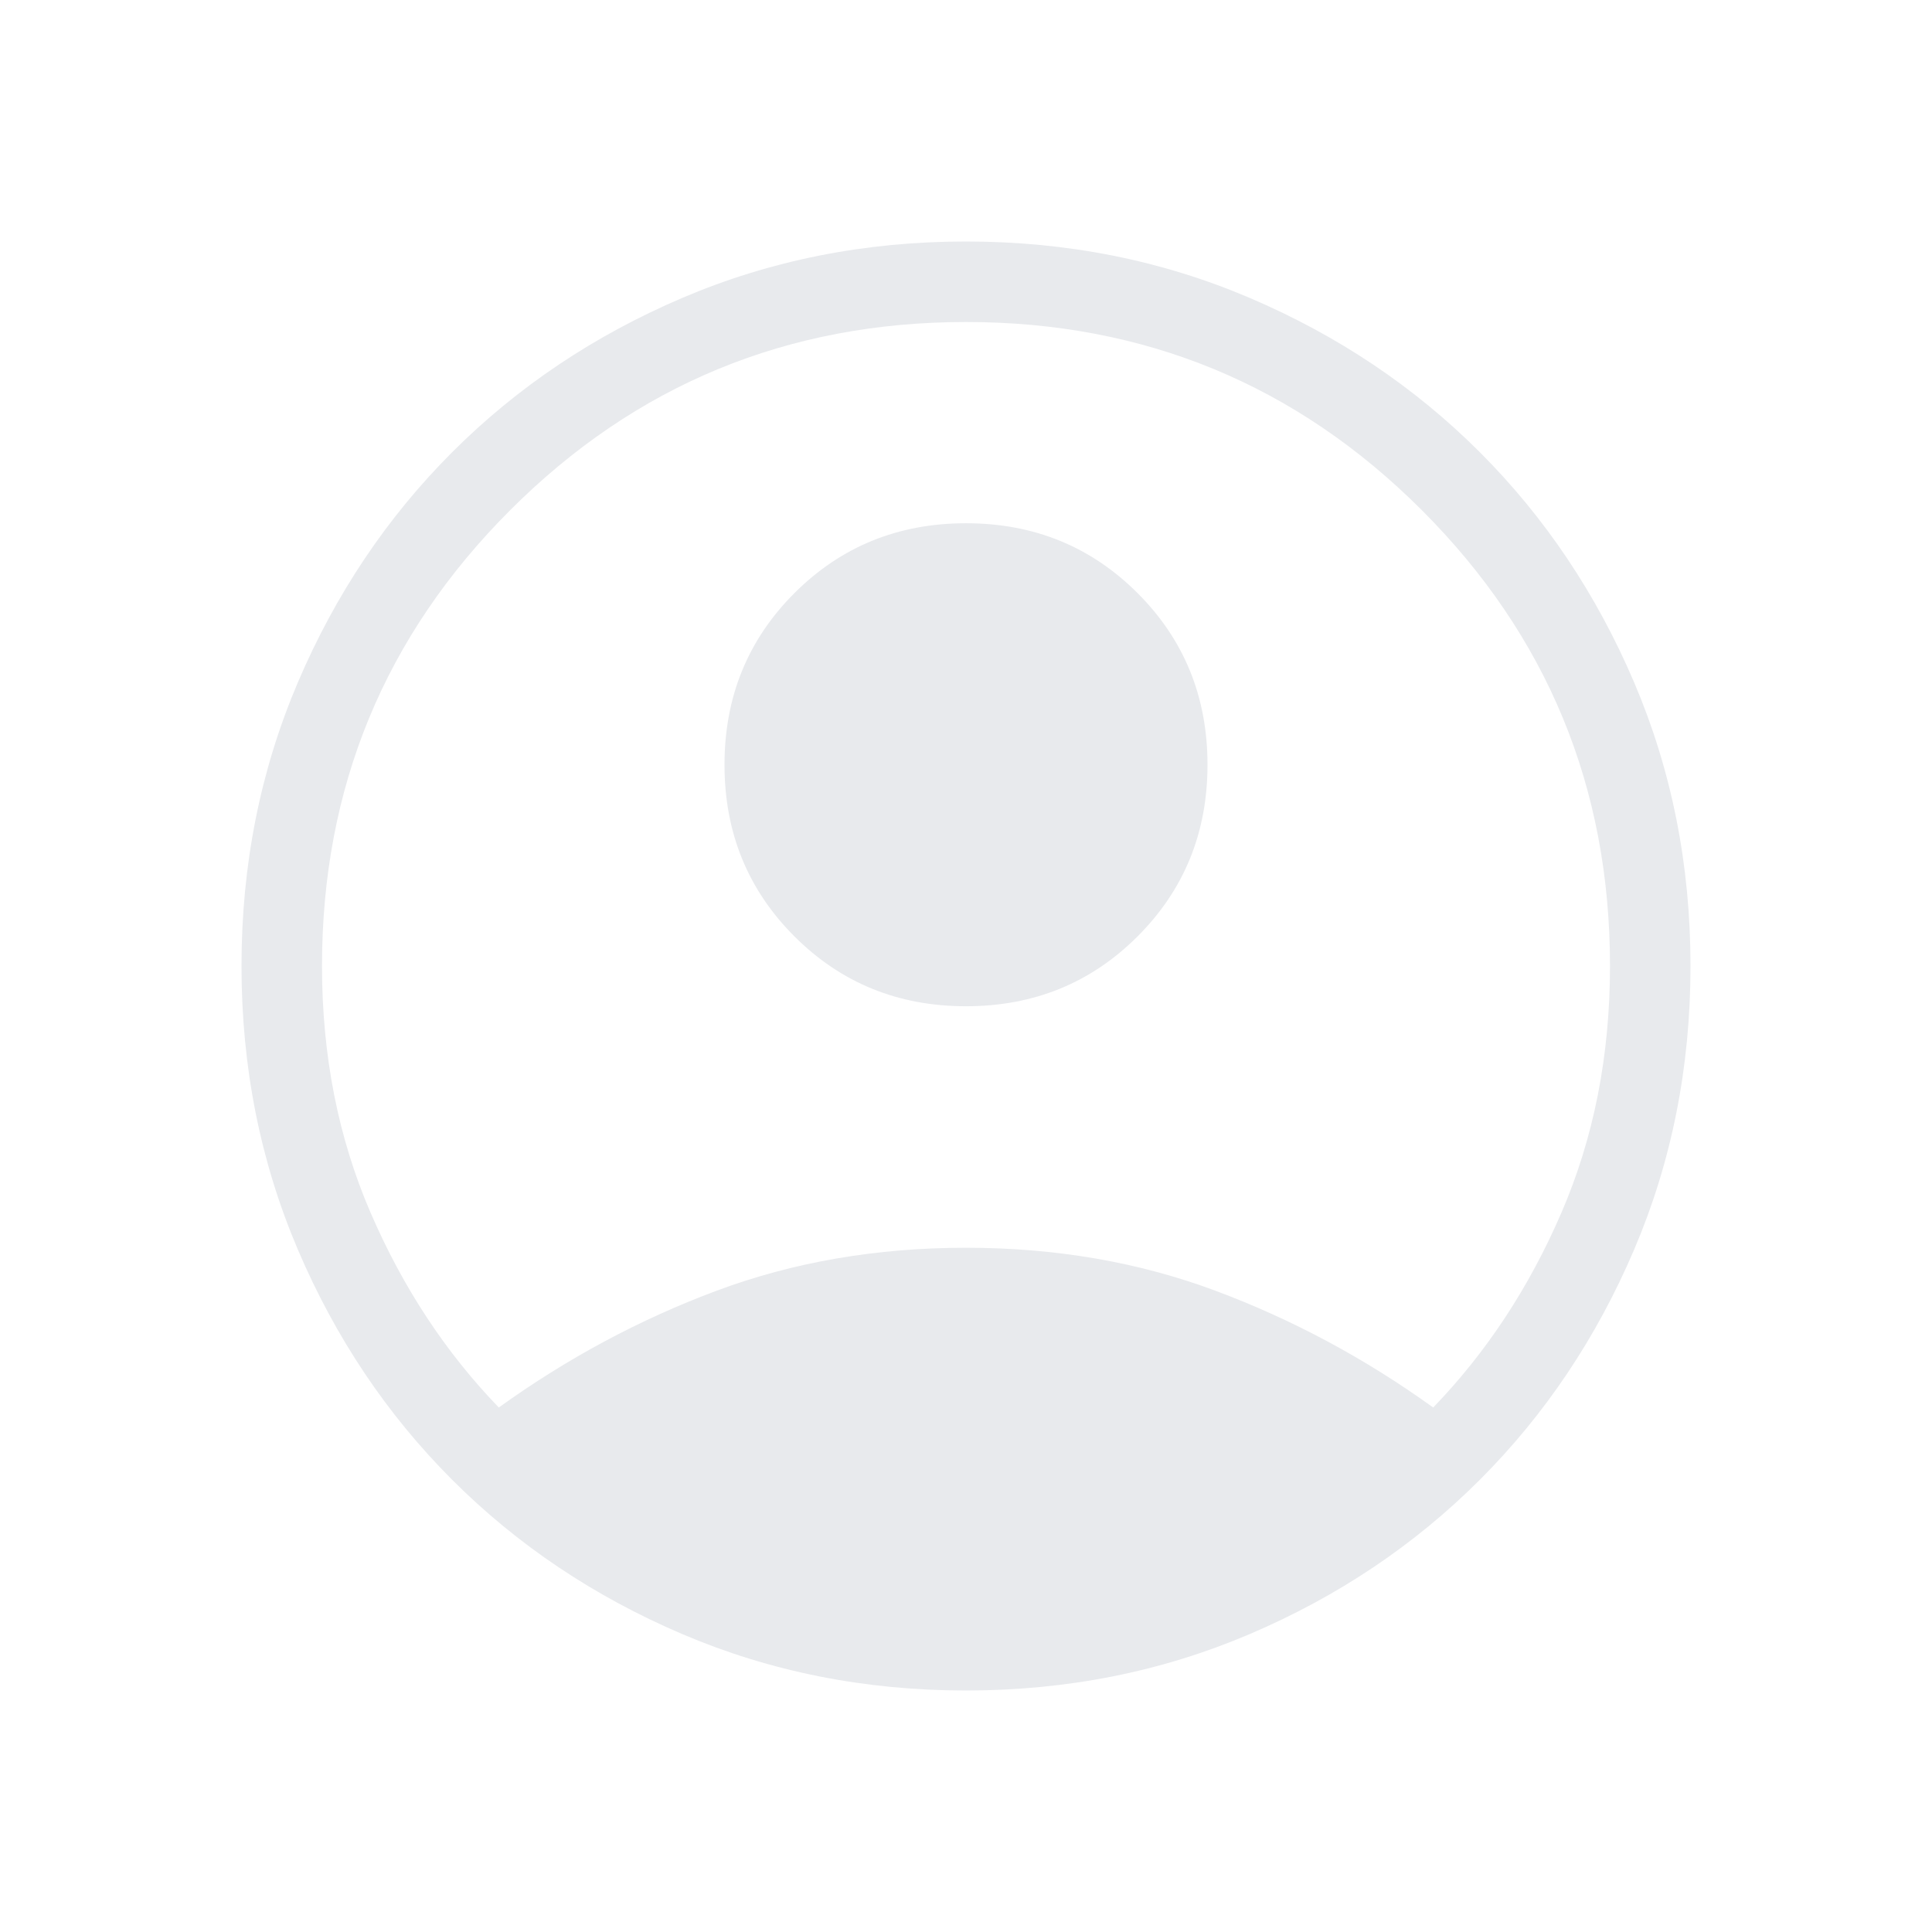
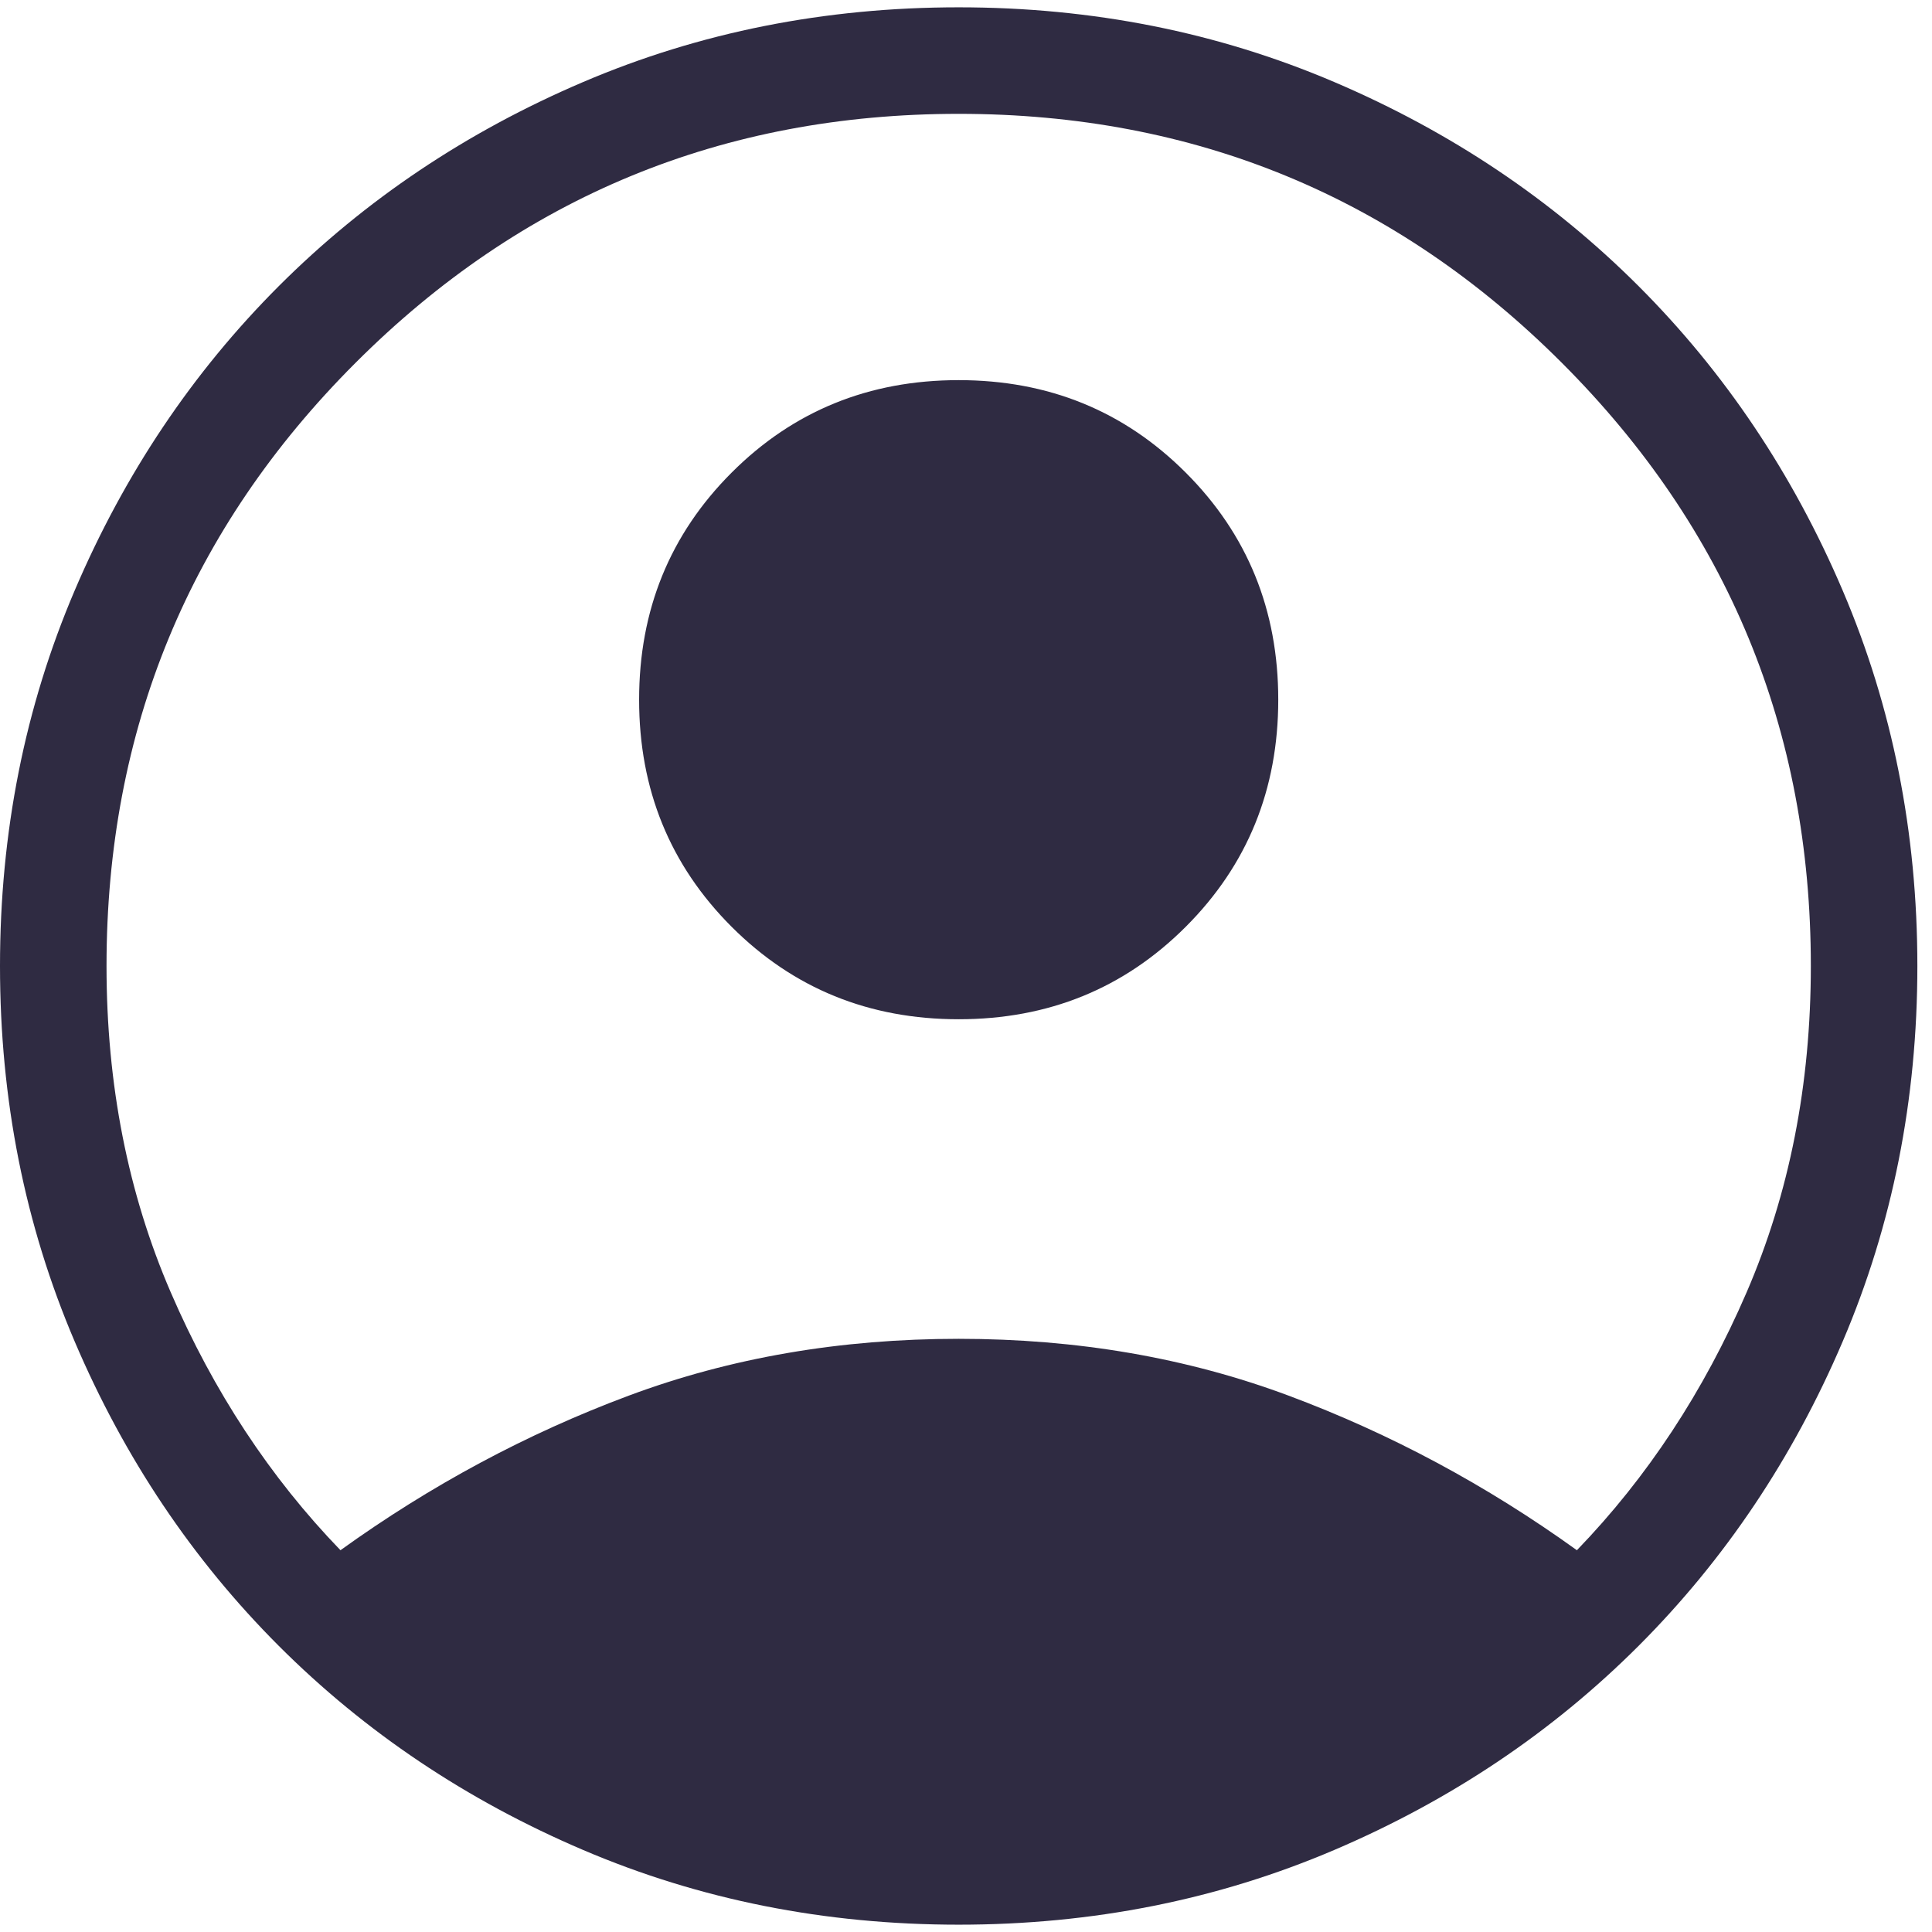
- <svg xmlns="http://www.w3.org/2000/svg" height="24px" viewBox="0 -960 960 960" width="24px" fill="#e8eaed">
-   <path d="M247.85-260.62q51-36.69 108.23-58.03Q413.31-340 480-340t123.92 21.35q57.23 21.34 108.23 58.03 39.62-41 63.73-96.84Q800-413.31 800-480q0-133-93.5-226.5T480-800q-133 0-226.5 93.5T160-480q0 66.69 24.12 122.54 24.11 55.84 63.73 96.84ZM480-460q-50.54 0-85.27-34.73T360-580q0-50.54 34.73-85.27T480-700q50.54 0 85.27 34.73T600-580q0 50.54-34.73 85.27T480-460Zm0 340q-75.31 0-141-28.04t-114.31-76.65Q176.08-273.31 148.04-339 120-404.69 120-480t28.04-141q28.04-65.69 76.65-114.31 48.62-48.61 114.31-76.65Q404.69-840 480-840t141 28.04q65.69 28.04 114.31 76.65 48.61 48.62 76.65 114.31Q840-555.31 840-480t-28.04 141q-28.04 65.69-76.65 114.31-48.62 48.61-114.31 76.65Q555.31-120 480-120Z" />
+ <svg xmlns="http://www.w3.org/2000/svg" width="66" height="66" viewBox="0 0 66 66" fill="none">
+   <path id="Vector" d="M11.631 52.958C14.724 50.732 18.006 48.973 21.477 47.678C24.948 46.383 28.705 45.736 32.75 45.736C36.795 45.736 40.552 46.383 44.023 47.678C47.494 48.973 50.776 50.732 53.869 52.958C56.272 50.471 58.205 47.534 59.667 44.148C61.13 40.761 61.861 37.045 61.861 33C61.861 24.934 59.026 18.065 53.355 12.395C47.685 6.724 40.816 3.889 32.75 3.889C24.684 3.889 17.815 6.724 12.145 12.395C6.474 18.065 3.639 24.934 3.639 33C3.639 37.045 4.37 40.761 5.833 44.148C7.295 47.534 9.228 50.471 11.631 52.958ZM32.75 34.819C29.685 34.819 27.099 33.766 24.993 31.66C22.887 29.554 21.833 26.968 21.833 23.903C21.833 20.838 22.887 18.252 24.993 16.146C27.099 14.039 29.685 12.986 32.75 12.986C35.815 12.986 38.401 14.039 40.507 16.146C42.614 18.252 43.667 20.838 43.667 23.903C43.667 26.968 42.614 29.554 40.507 31.66C38.401 33.766 35.815 34.819 32.75 34.819ZM32.75 65.75C28.183 65.75 23.907 64.9 19.923 63.199C15.939 61.499 12.473 59.174 9.524 56.226C6.576 53.277 4.251 49.811 2.551 45.827C0.85 41.843 0 37.567 0 33C0 28.433 0.85 24.157 2.551 20.173C4.251 16.189 6.576 12.723 9.524 9.774C12.473 6.826 15.939 4.501 19.923 2.801C23.907 1.1 28.183 0.25 32.75 0.25C37.317 0.25 41.593 1.1 45.577 2.801C49.561 4.501 53.027 6.826 55.976 9.774C58.924 12.723 61.249 16.189 62.949 20.173C64.65 24.157 65.5 28.433 65.5 33C65.5 37.567 64.65 41.843 62.949 45.827C61.249 49.811 58.924 53.277 55.976 56.226C53.027 59.174 49.561 61.499 45.577 63.199C41.593 64.9 37.317 65.75 32.75 65.75Z" fill="#2F2B42" />
</svg>
